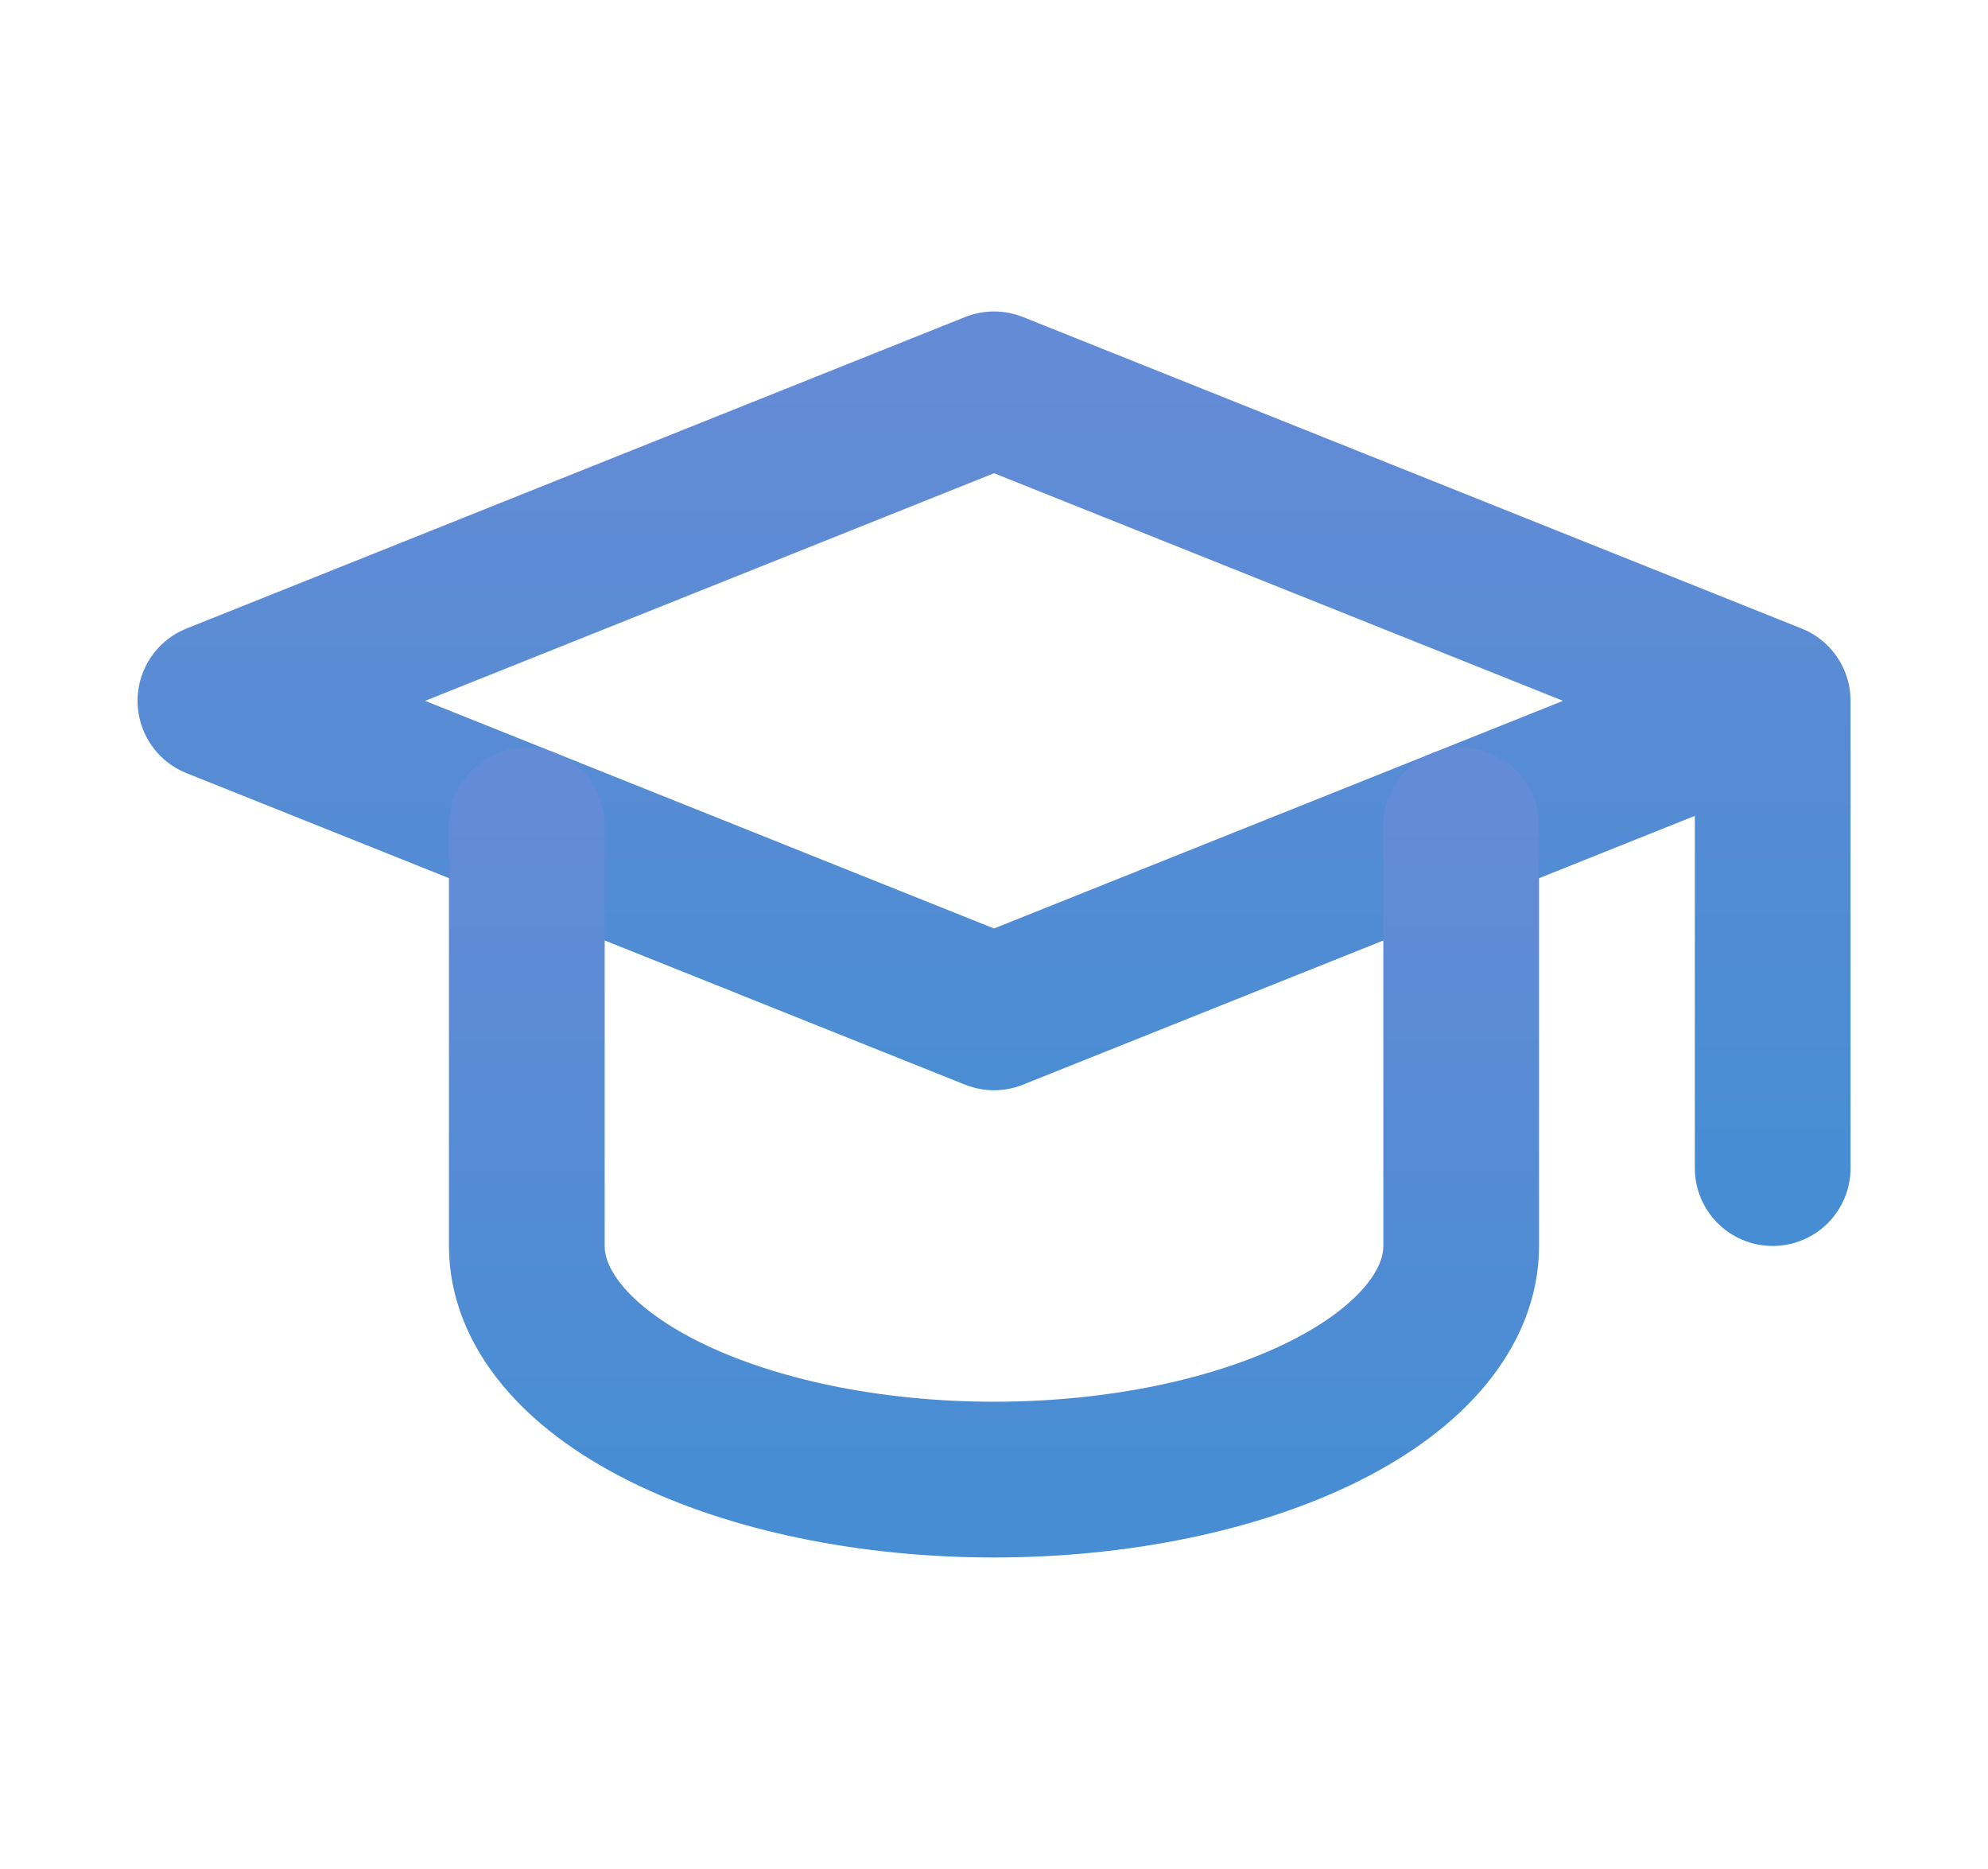
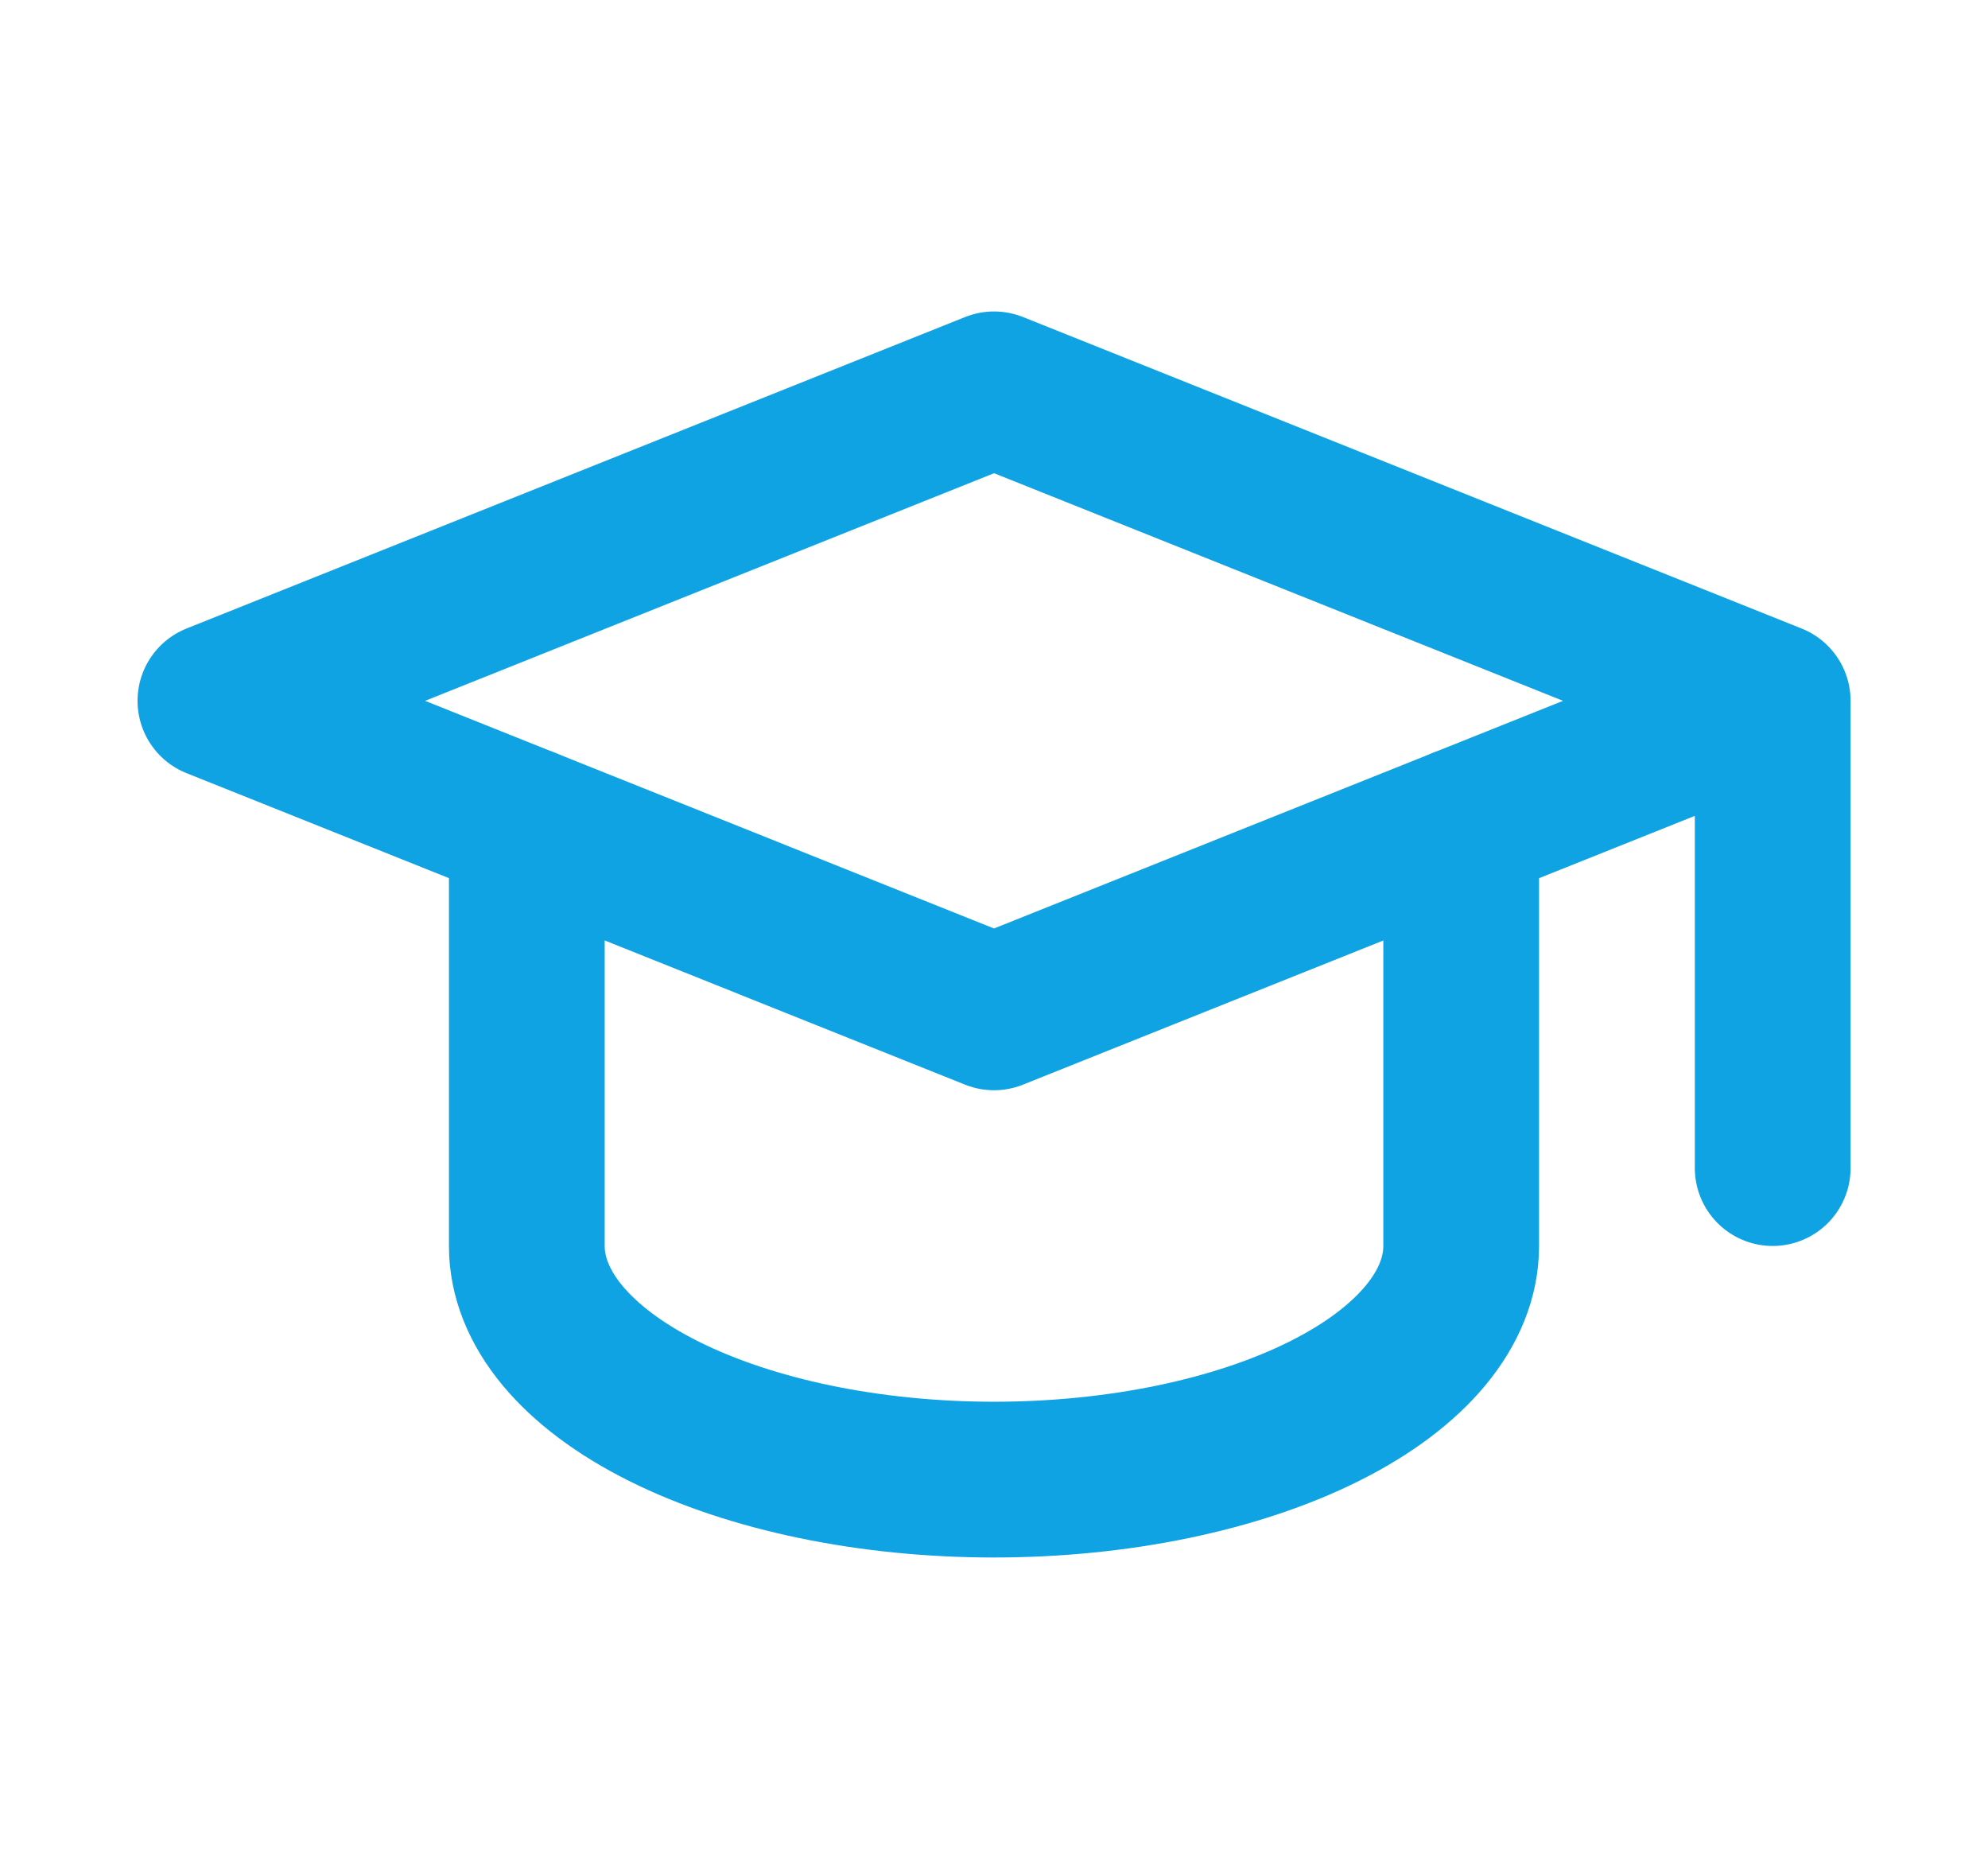
<svg xmlns="http://www.w3.org/2000/svg" width="50" height="47" viewBox="0 0 50 47" fill="none">
-   <path d="M44.585 17.624L25.001 9.791L5.418 17.624L25.001 25.458L44.585 17.624ZM44.585 17.624V29.374" stroke="url(#paint0_linear_218_1468)" stroke-width="3.917" stroke-linecap="round" stroke-linejoin="round" />
-   <path d="M13.25 20.758V31.333C13.25 32.891 14.488 34.385 16.692 35.487C18.895 36.589 21.884 37.208 25 37.208C28.116 37.208 31.105 36.589 33.309 35.487C35.512 34.385 36.75 32.891 36.75 31.333V20.758" stroke="url(#paint1_linear_218_1468)" stroke-width="3.917" stroke-linecap="round" stroke-linejoin="round" />
-   <defs>
-     <linearGradient id="paint0_linear_218_1468" x1="25.001" y1="9.791" x2="25.001" y2="29.374" gradientUnits="userSpaceOnUse">
-       <stop stop-color="#648BD5" />
-       <stop offset="1" stop-color="#478DD3" />
-     </linearGradient>
-     <linearGradient id="paint1_linear_218_1468" x1="25" y1="20.758" x2="25" y2="37.208" gradientUnits="userSpaceOnUse">
-       <stop stop-color="#648BD5" />
-       <stop offset="1" stop-color="#478DD3" />
-     </linearGradient>
-   </defs>
+   <path d="M44.585 17.624L25.001 9.791L5.418 17.624L25.001 25.458L44.585 17.624ZM44.585 17.624V29.374" stroke="#0FA3E3" stroke-width="3.917" stroke-linecap="round" stroke-linejoin="round" />
+   <path d="M13.25 20.758V31.333C13.25 32.891 14.488 34.385 16.692 35.487C18.895 36.589 21.884 37.208 25 37.208C28.116 37.208 31.105 36.589 33.309 35.487C35.512 34.385 36.75 32.891 36.75 31.333V20.758" stroke="#0FA3E3" stroke-width="3.917" stroke-linecap="round" stroke-linejoin="round" />
</svg>
